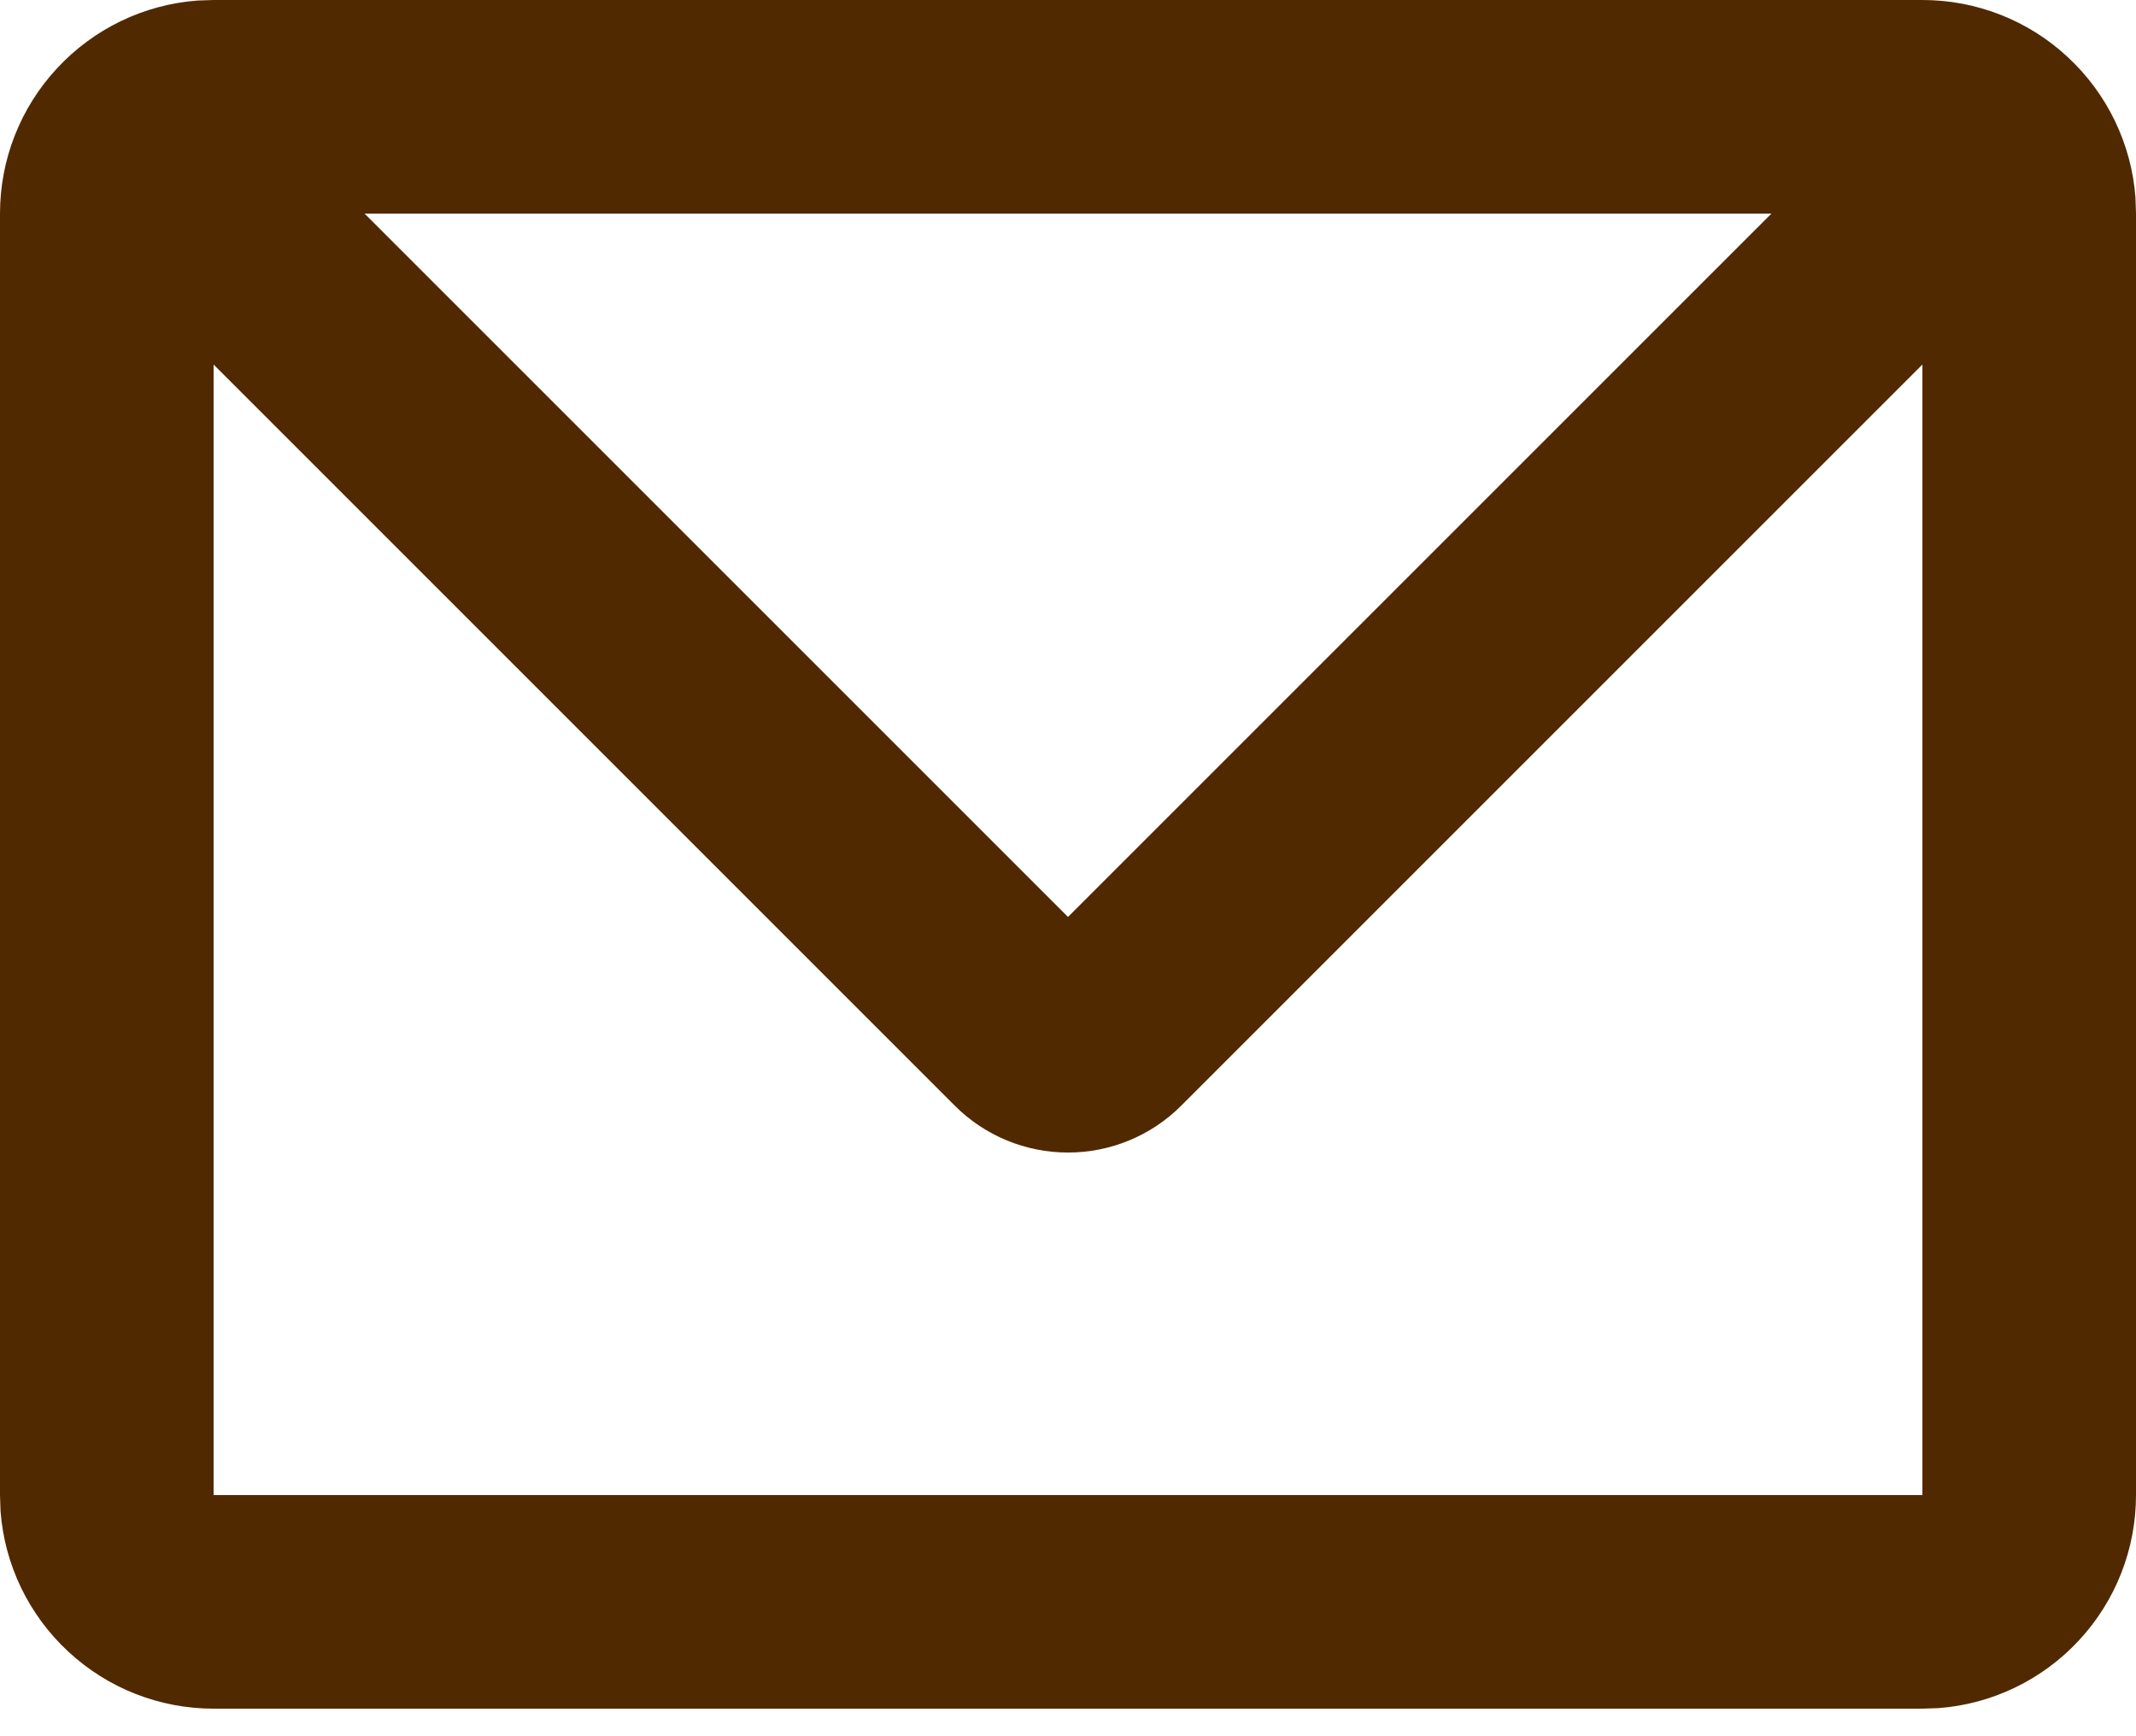
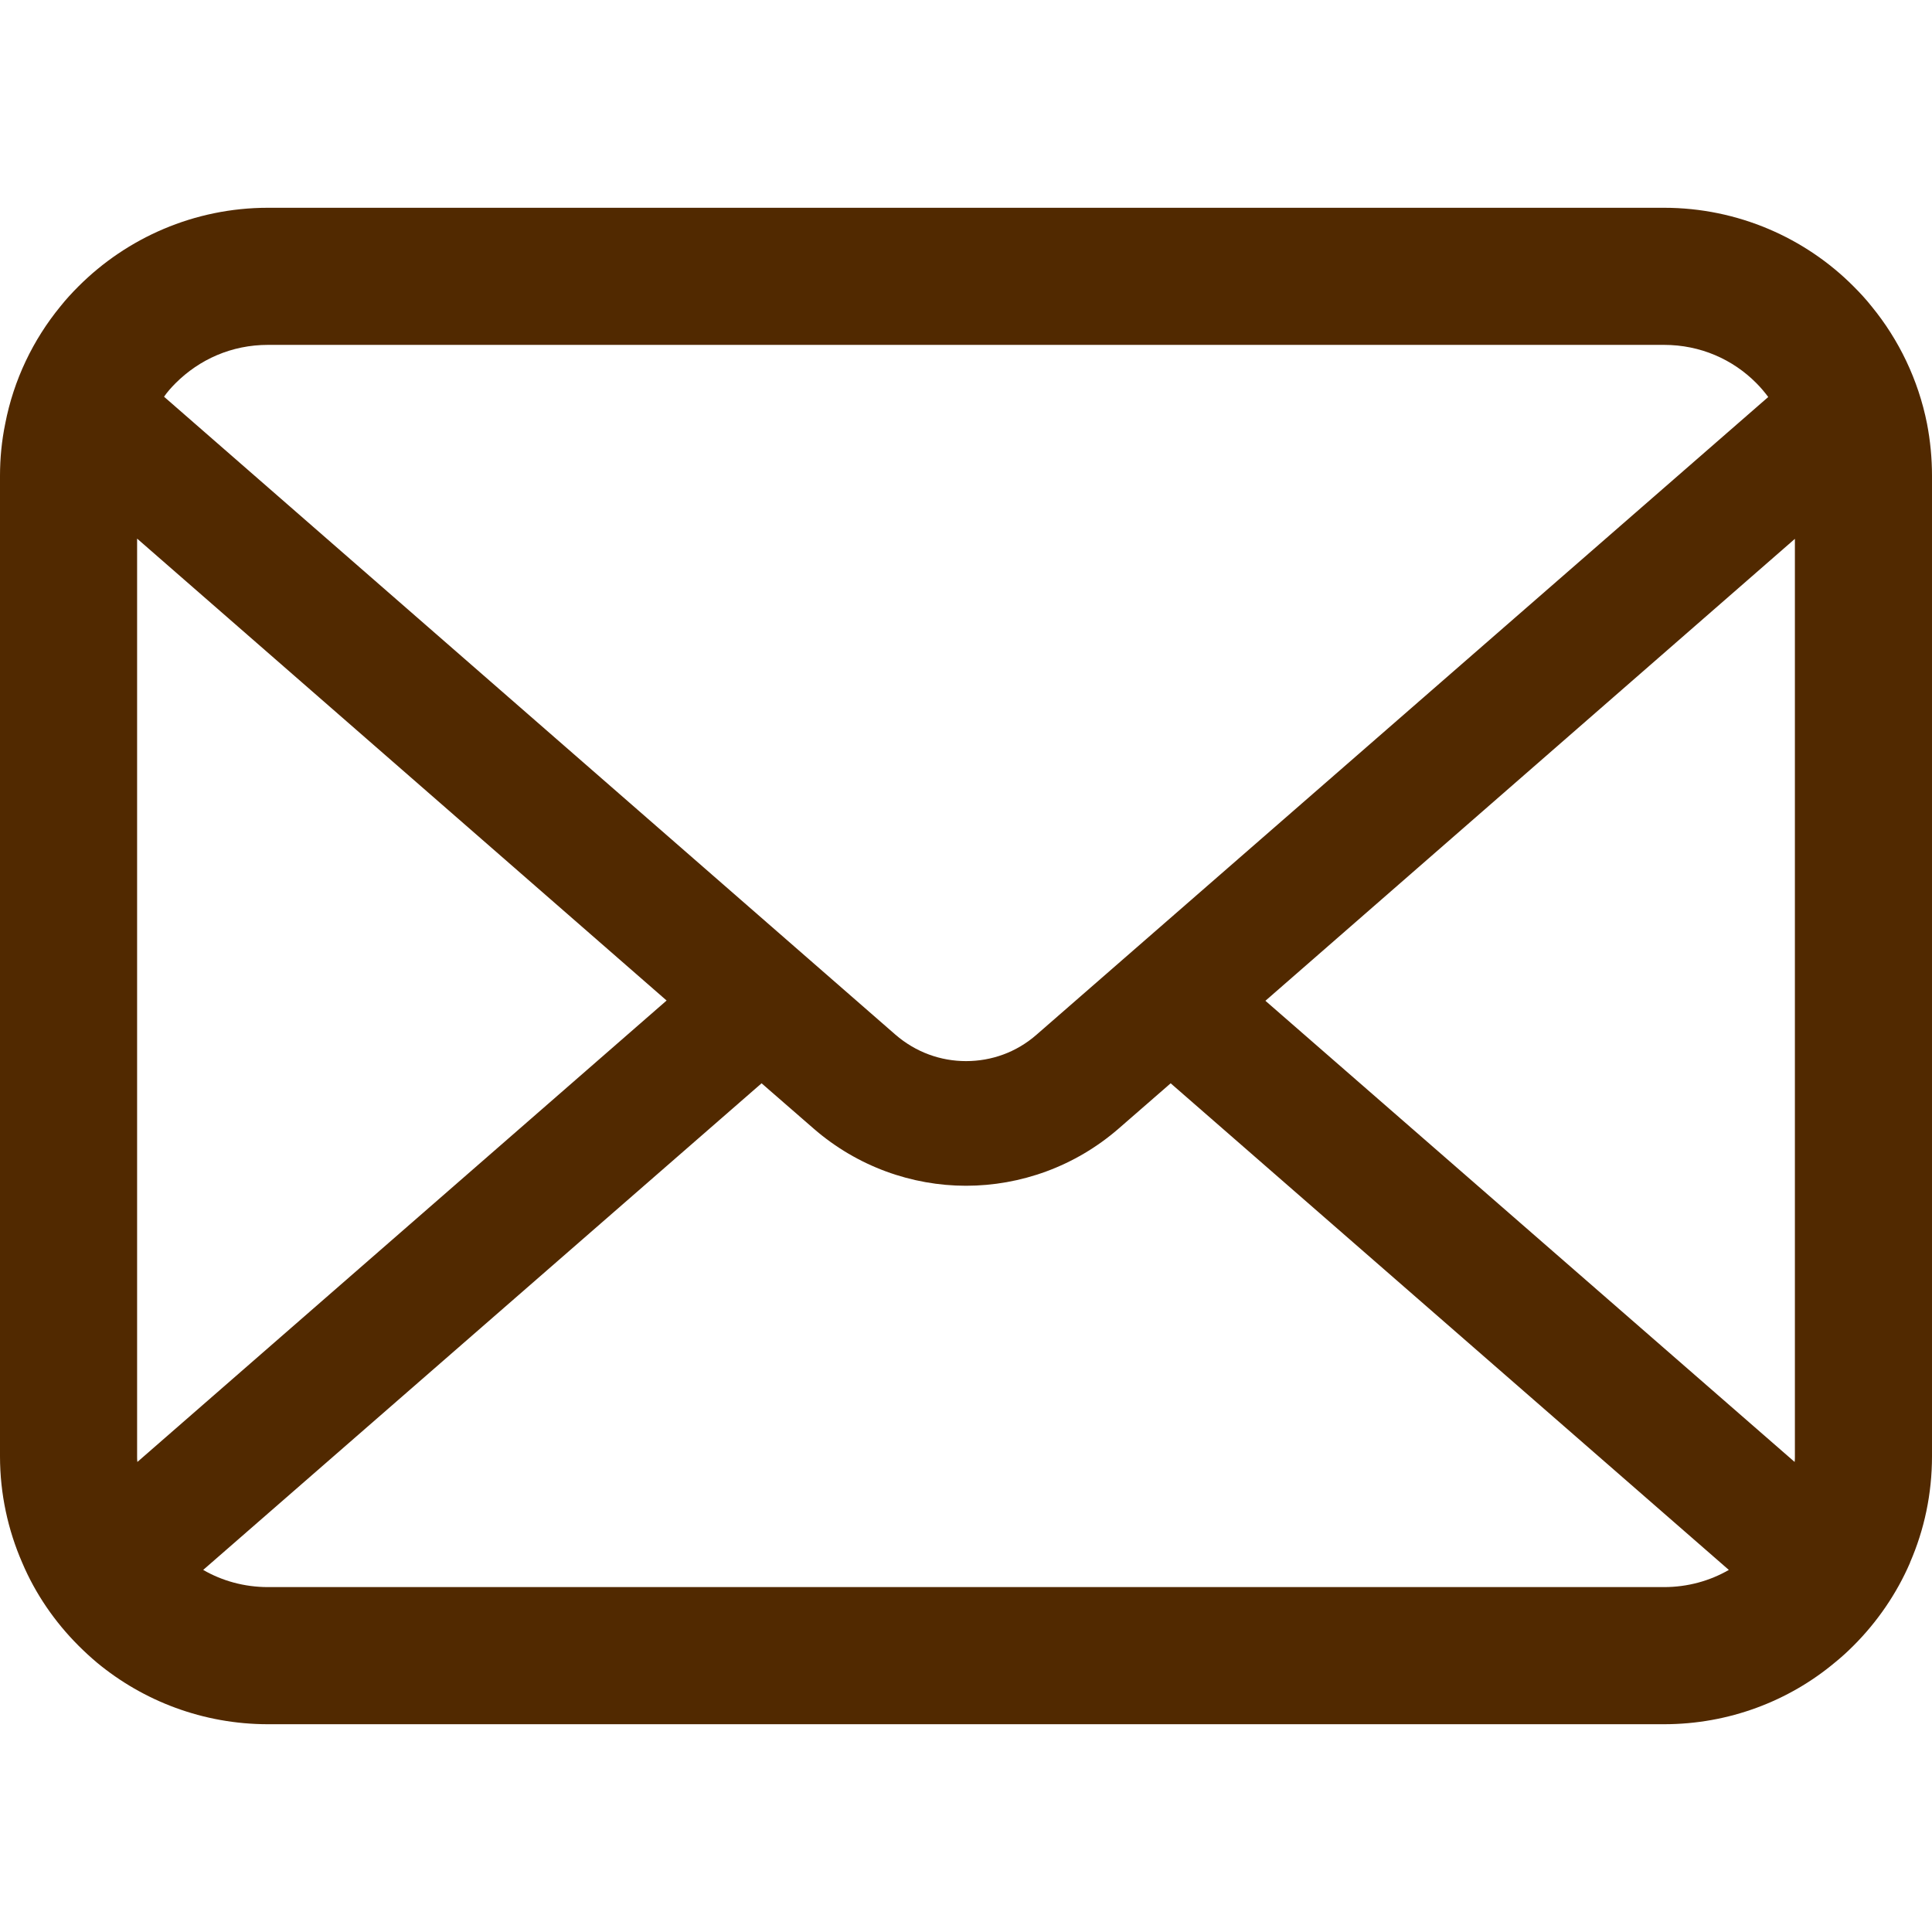
- <svg xmlns="http://www.w3.org/2000/svg" width="16" height="13" viewBox="0 0 16 13" fill="none">
-   <path d="M14.4 8.02144e-08C14.804 -0 15.193 0.152 15.488 0.427C15.784 0.701 15.966 1.077 15.996 1.48L16 1.6V11.2C16 11.604 15.848 11.992 15.573 12.288C15.299 12.584 14.922 12.766 14.52 12.796L14.4 12.8H1.6C1.196 12.8 0.808 12.648 0.512 12.373C0.216 12.099 0.034 11.723 0.004 11.32L8.02144e-08 11.2V1.6C-0 1.196 0.152 0.808 0.427 0.512C0.701 0.216 1.077 0.034 1.48 0.004L1.6 8.02144e-08H14.4ZM14.4 2.731L8.848 8.283C8.623 8.508 8.318 8.634 8 8.634C7.682 8.634 7.377 8.508 7.152 8.283L1.6 2.731V11.2H14.4V2.731ZM13.269 1.6H2.731L8 6.869L13.269 1.6Z" fill="#512900" />
+ <svg xmlns="http://www.w3.org/2000/svg" version="1.1" id="_x32_" x="0px" y="0px" viewBox="0 0 512 512" style="width: 48px; height: 48px; opacity: 1;" xml:space="preserve">
+   <style type="text/css">
+ 	.st0{fill:#4B4B4B;}
+ </style>
+   <g>
+     <path class="st0" d="M510.678,112.275c-2.308-11.626-7.463-22.265-14.662-31.054c-1.518-1.915-3.104-3.63-4.823-5.345   c-12.755-12.818-30.657-20.814-50.214-20.814H71.021c-19.557,0-37.395,7.996-50.21,20.814c-1.715,1.715-3.301,3.43-4.823,5.345   C8.785,90.009,3.63,100.649,1.386,112.275C0.464,116.762,0,121.399,0,126.087V385.92c0,9.968,2.114,19.55,5.884,28.203   c3.497,8.26,8.653,15.734,14.926,22.001c1.59,1.586,3.169,3.044,4.892,4.494c12.286,10.175,28.145,16.32,45.319,16.32h369.958   c17.18,0,33.108-6.145,45.323-16.384c1.718-1.386,3.305-2.844,4.891-4.43c6.27-6.267,11.425-13.741,14.994-22.001v-0.064   c3.769-8.653,5.812-18.171,5.812-28.138V126.087C512,121.399,511.543,116.762,510.678,112.275z M46.509,101.571   c6.345-6.338,14.866-10.175,24.512-10.175h369.958c9.646,0,18.242,3.837,24.512,10.175c1.122,1.129,2.179,2.387,3.112,3.637   L274.696,274.203c-5.348,4.687-11.954,7.002-18.696,7.002c-6.674,0-13.276-2.315-18.695-7.002L43.472,105.136   C44.33,103.886,45.387,102.7,46.509,101.571z M36.334,385.92V142.735L176.658,265.15L36.405,387.435   C36.334,386.971,36.334,386.449,36.334,385.92z M440.979,420.597H71.021c-6.281,0-12.158-1.651-17.174-4.552l147.978-128.959   l13.815,12.018c11.561,10.046,26.028,15.134,40.36,15.134c14.406,0,28.872-5.088,40.432-15.134l13.808-12.018l147.92,128.959   C453.137,418.946,447.26,420.597,440.979,420.597z M475.666,385.92c0,0.529,0,1.051-0.068,1.515L335.346,265.221L475.666,142.8   V385.92z" style="fill: rgb(81, 41, 0);" />
+   </g>
</svg>
